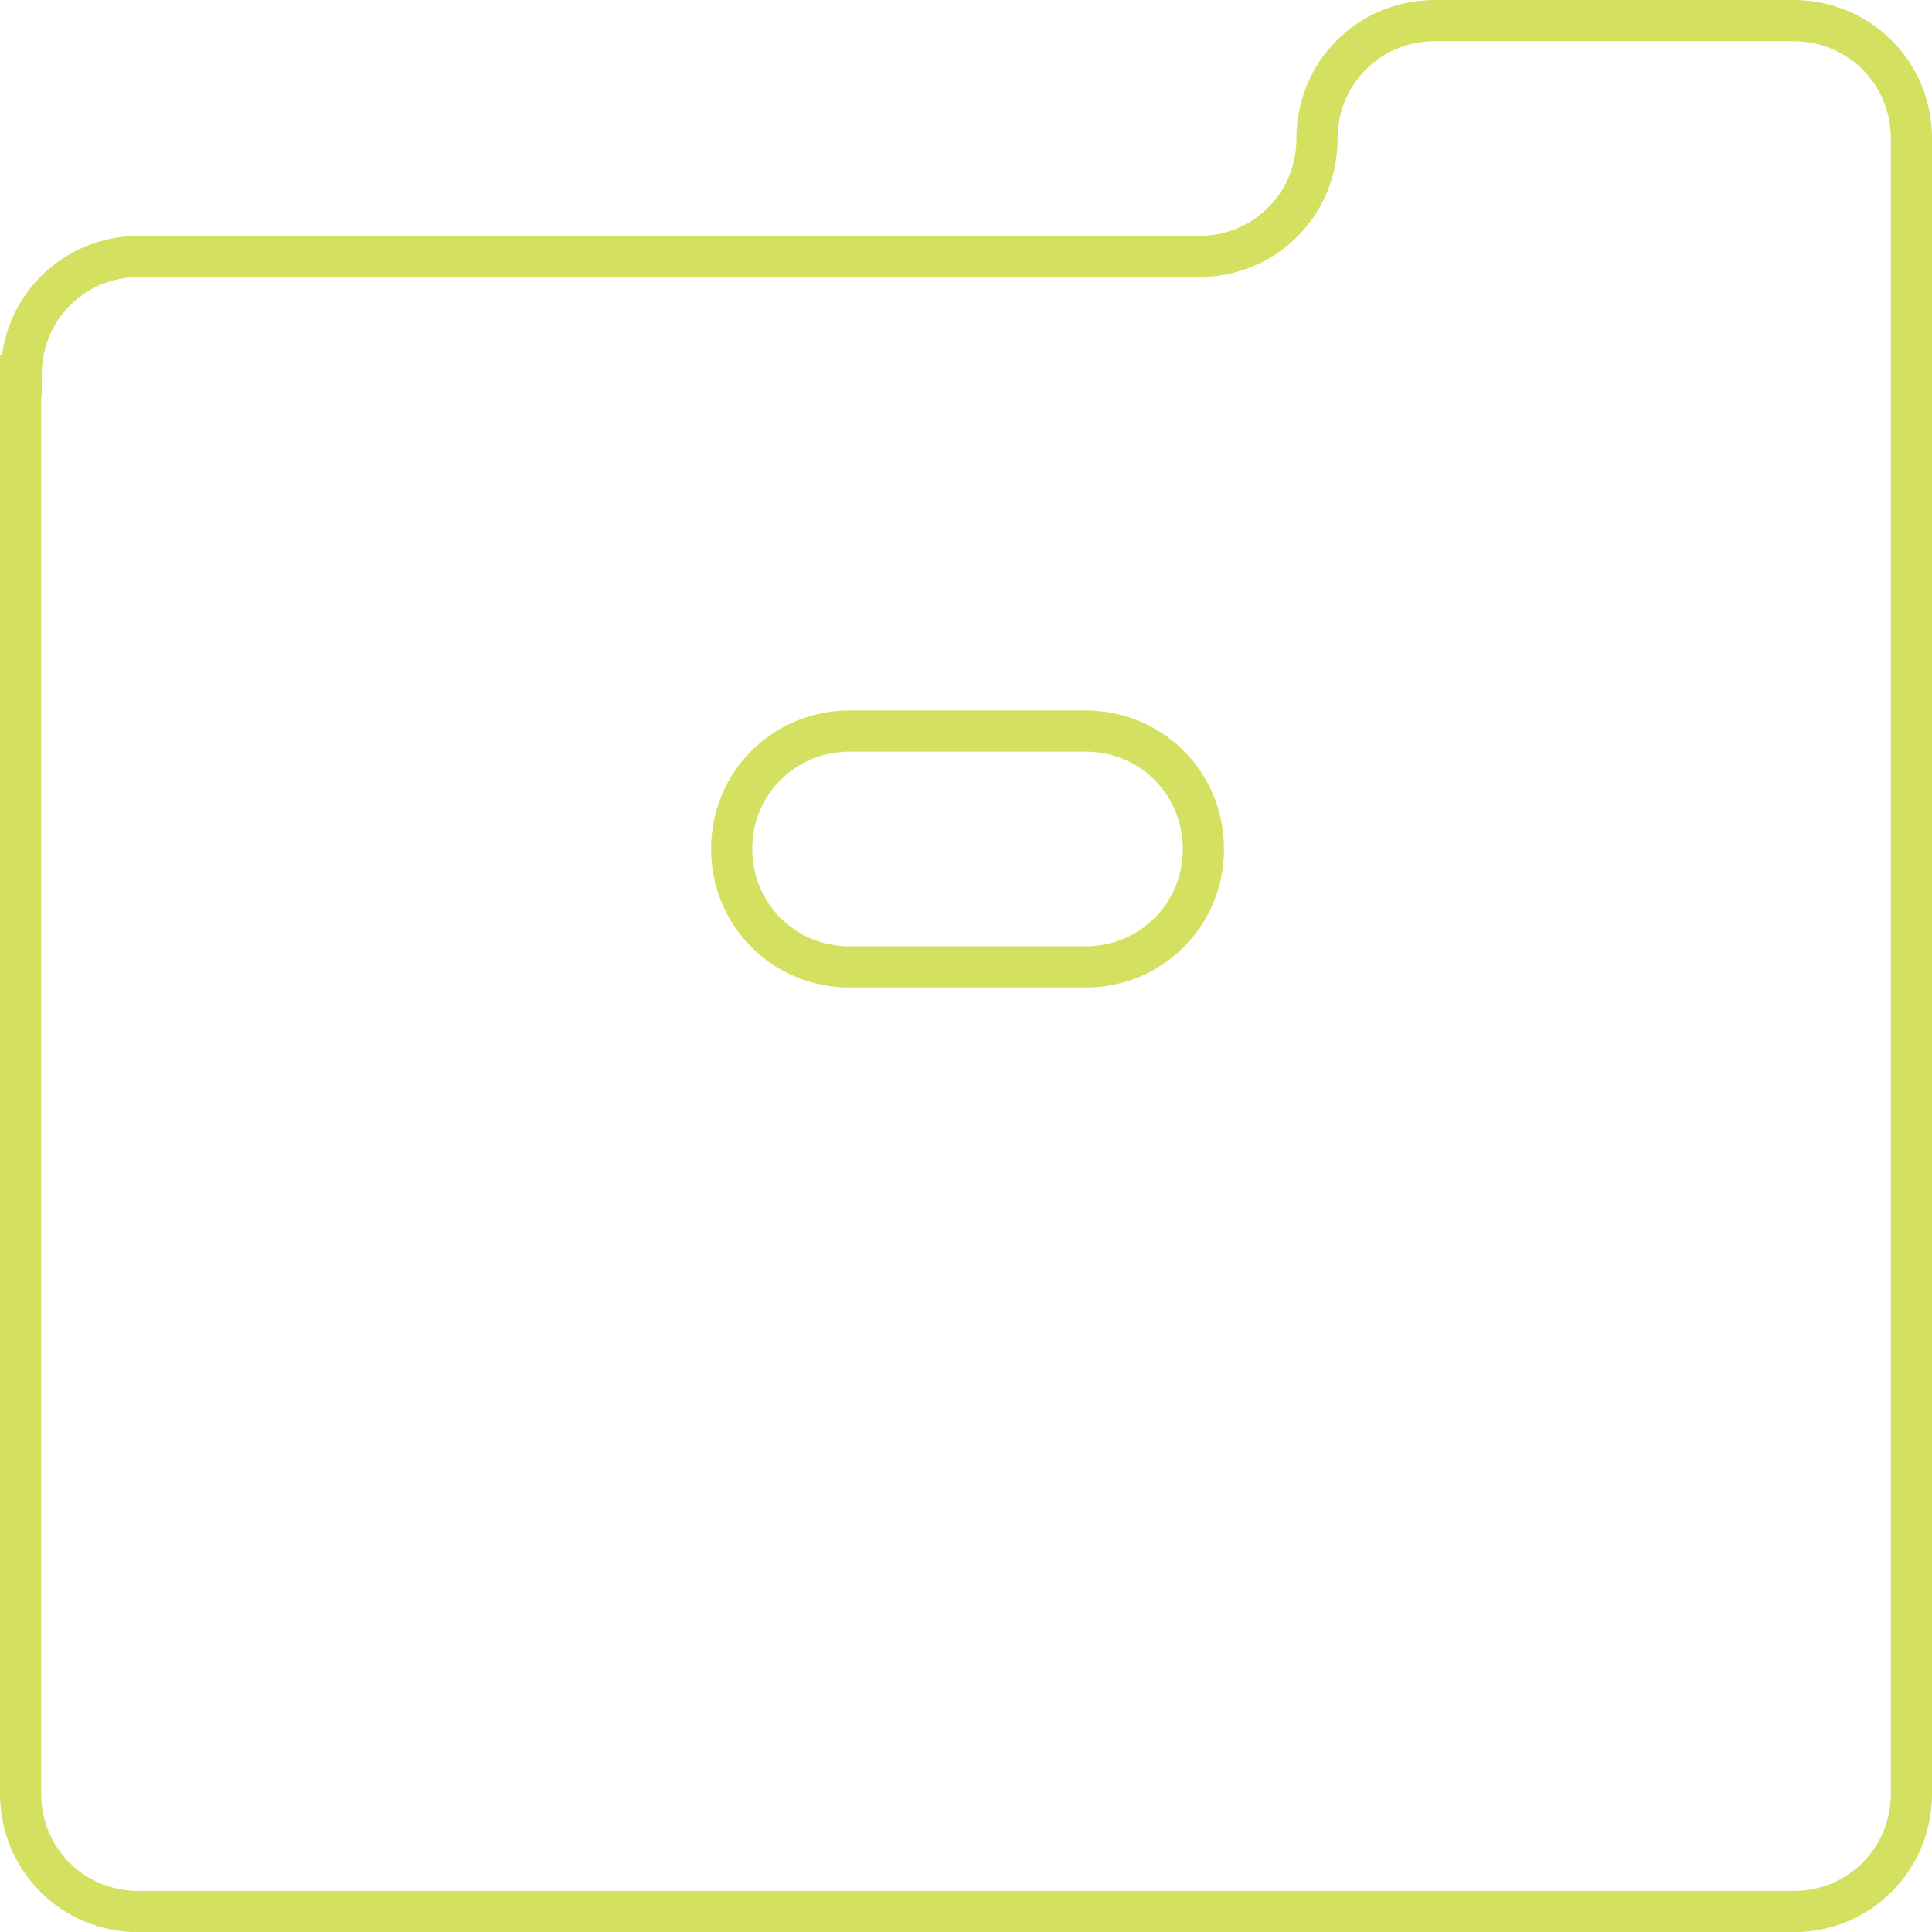
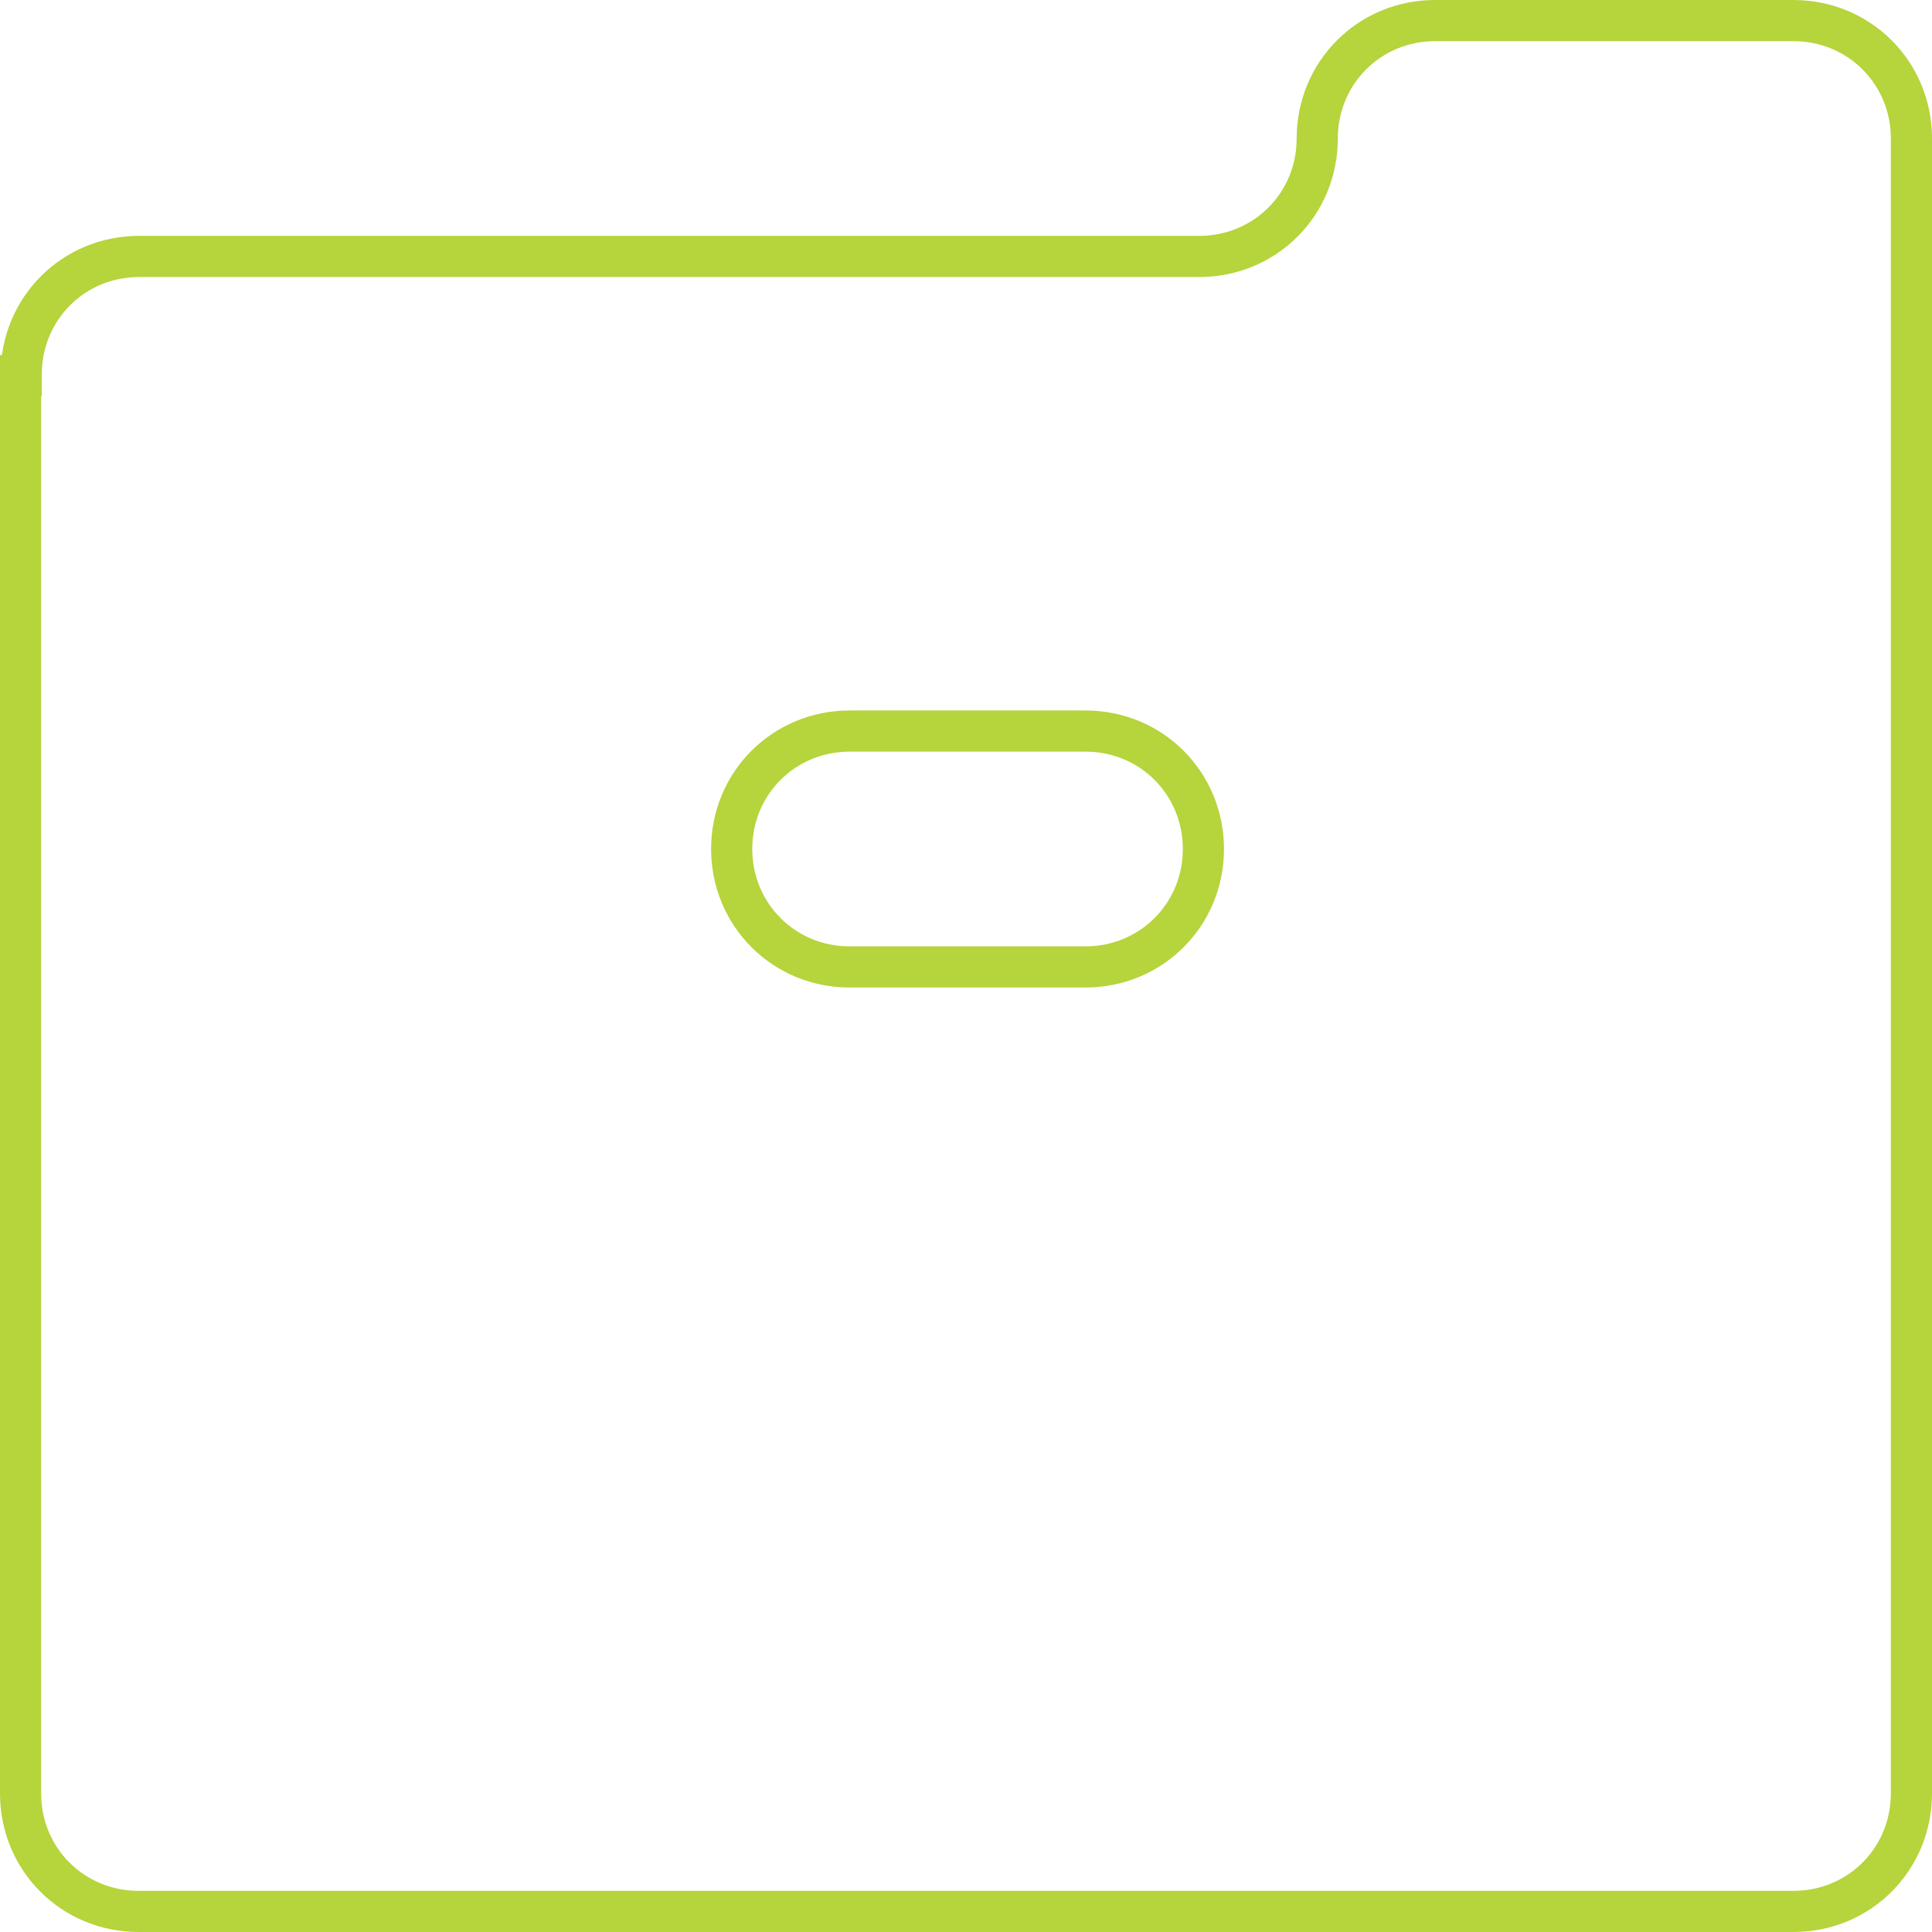
<svg xmlns="http://www.w3.org/2000/svg" id="Layer_2" data-name="Layer 2" viewBox="0 0 93.87 93.87">
  <defs>
    <style>
      .cls-1 {
        fill: none;
-         stroke: #d4e060;
+         stroke: #b6d43c;
        stroke-miterlimit: 10;
        stroke-width: 2px;
      }
    </style>
  </defs>
  <g id="Layer_1-2" data-name="Layer 1">
-     <path class="cls-1" d="M1,18.25v68.9c0,3.21,2.55,5.73,5.73,5.73h80.41c3.21,0,5.73-2.55,5.73-5.73V6.73c0-3.21-2.55-5.73-5.73-5.73h-17.42c-3.21,0-5.73,2.55-5.73,5.73h0c0,3.21-2.55,5.73-5.73,5.73H6.76c-3.21,0-5.73,2.55-5.73,5.73v.06h-.03ZM58.47,41.25h0c0,3.21-2.55,5.73-5.73,5.73h-11.46c-3.21,0-5.73-2.55-5.73-5.73h0c0-3.21,2.55-5.73,5.73-5.73h11.46c3.21,0,5.73,2.55,5.73,5.73Z" />
+     <path class="cls-1" d="M1,18.25v68.89c0,3.21,2.55,5.73,5.73,5.73h80.41c3.21,0,5.73-2.55,5.73-5.73V6.73c0-3.21-2.55-5.73-5.73-5.73h-17.41c-3.21,0-5.73,2.55-5.73,5.73h0c0,3.21-2.55,5.73-5.73,5.73H6.76c-3.21,0-5.73,2.55-5.73,5.73v.06H1ZM58.47,41.25H58.47c0,3.21-2.55,5.73-5.73,5.73h-11.46c-3.21,0-5.73-2.55-5.73-5.73h0c0-3.21,2.55-5.73,5.73-5.73h11.46C55.95,35.52,58.47,38.07,58.47,41.25Z" />
  </g>
</svg>
